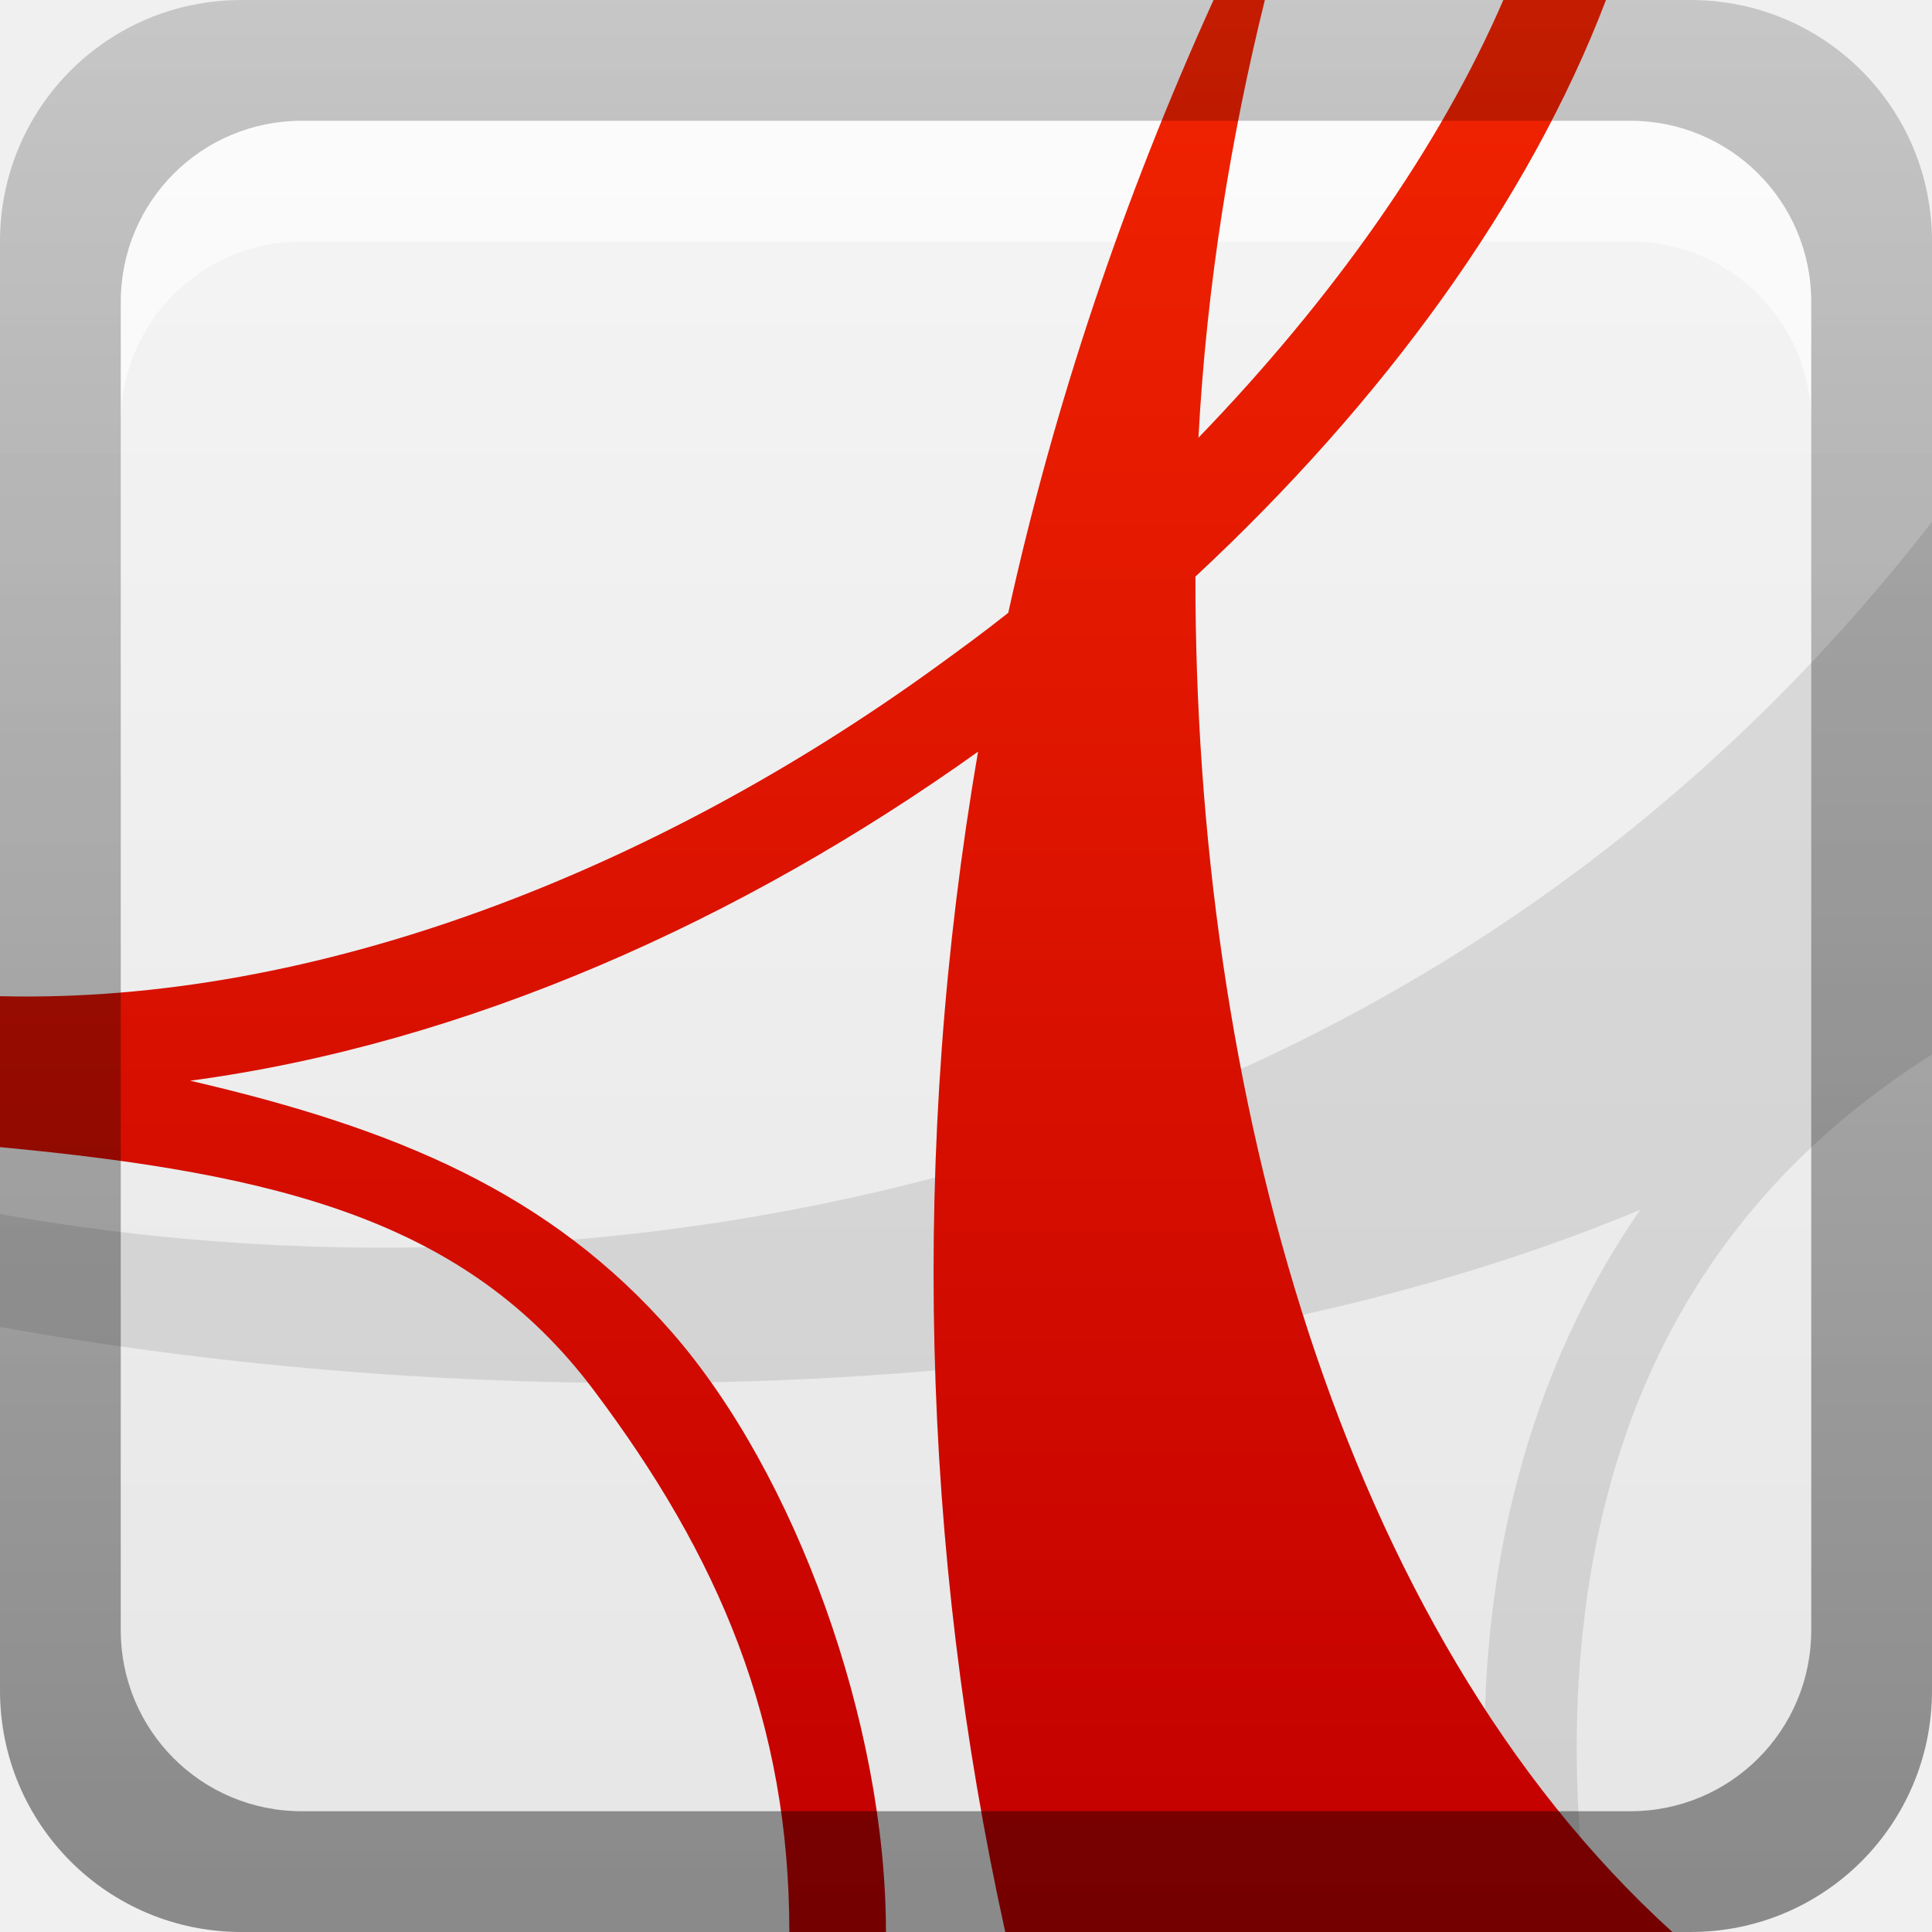
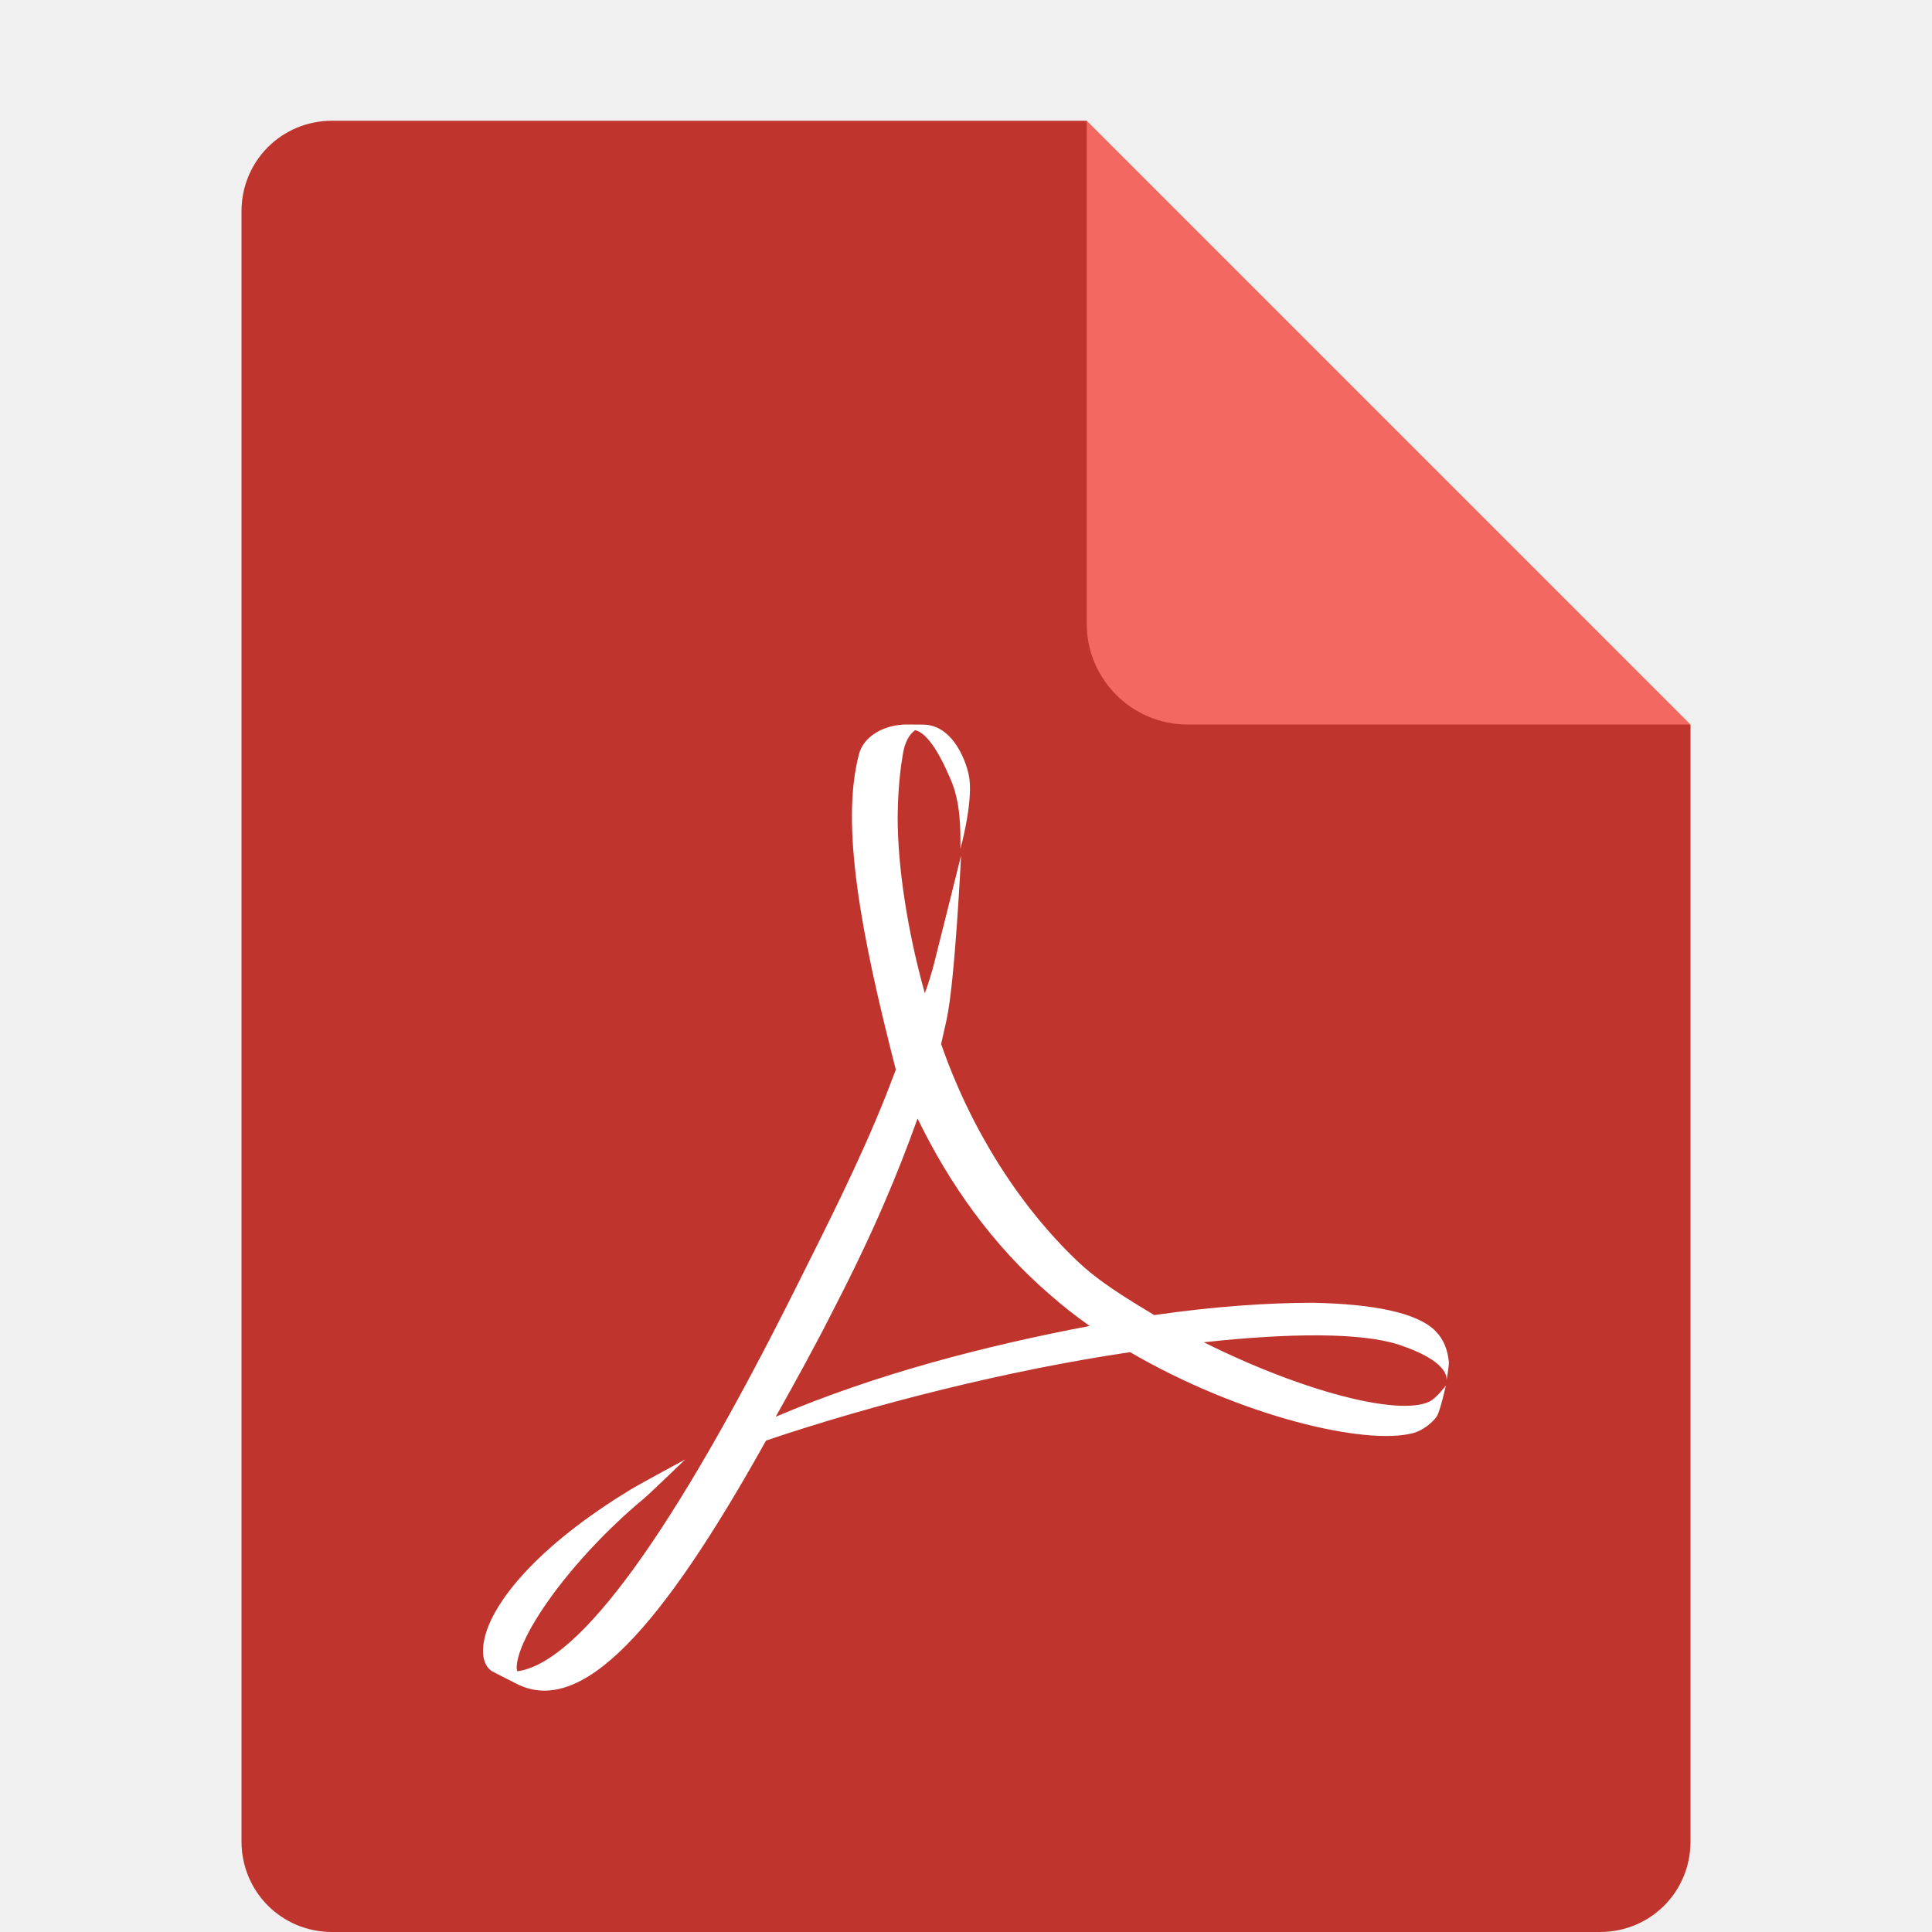
- <svg xmlns="http://www.w3.org/2000/svg" xmlns:xlink="http://www.w3.org/1999/xlink" width="16" height="16" id="svg2" version="1.0" style="display:inline">
-   <defs id="defs4">
-     <linearGradient id="linearGradient3327">
-       <stop style="stop-color:#000000;stop-opacity:1;" offset="0" id="stop3330" />
-       <stop style="stop-color:#000000;stop-opacity:0;" offset="1" id="stop3333" />
-     </linearGradient>
-     <linearGradient id="ButtonColor" x1="10.32" y1="21" x2="10.32" y2="0.999" gradientUnits="userSpaceOnUse">
-       <stop style="stop-color:#e6e6e6;stop-opacity:1;" offset="0" id="stop3189" />
-       <stop style="stop-color:#f5f5f5;stop-opacity:1;" offset="1" id="stop3191" />
-     </linearGradient>
-     <linearGradient xlink:href="#linearGradient3327" id="linearGradient3192" x1="9.057" y1="10.203" x2="9.057" y2="-12.199" gradientUnits="userSpaceOnUse" gradientTransform="translate(0,5.800655)" />
-     <linearGradient xlink:href="#ButtonColor" id="linearGradient3204" x1="1" y1="9" x2="15" y2="9" gradientUnits="userSpaceOnUse" gradientTransform="translate(-16,-1)" />
-     <linearGradient xlink:href="#ButtonColor" id="linearGradient3173" gradientUnits="userSpaceOnUse" gradientTransform="translate(-16,-1)" x1="1" y1="9" x2="15" y2="9" />
-     <linearGradient xlink:href="#ButtonColor" id="linearGradient3177" gradientUnits="userSpaceOnUse" gradientTransform="translate(-16,-1)" x1="1" y1="9" x2="15" y2="9" />
-     <linearGradient xlink:href="#ButtonColor" id="linearGradient3179" gradientUnits="userSpaceOnUse" gradientTransform="matrix(0,-1,1,0,-1,16)" x1="1" y1="9" x2="15" y2="9" />
-     <linearGradient xlink:href="#linearGradient3327" id="linearGradient3612" x1="8" y1="15" x2="8" y2="-1" gradientUnits="userSpaceOnUse" />
-     <linearGradient xlink:href="#ButtonColor-5" id="linearGradient3204-0" x1="1" y1="9" x2="16.956" y2="9" gradientUnits="userSpaceOnUse" gradientTransform="translate(-17,-2)" />
-     <linearGradient id="ButtonColor-5" x1="10.32" y1="21" x2="10.32" y2="0.999" gradientUnits="userSpaceOnUse">
-       <stop style="stop-color:#e6e6e6;stop-opacity:1;" offset="0" id="stop3189-0" />
-       <stop style="stop-color:#f5f5f5;stop-opacity:1;" offset="1" id="stop3191-2" />
-     </linearGradient>
-     <linearGradient y2="-19.304" x2="9.057" y1="10.203" x1="9.057" gradientTransform="translate(-0.499722,5.300655)" gradientUnits="userSpaceOnUse" id="linearGradient2897" xlink:href="#linearGradient3327-7" />
-     <linearGradient id="linearGradient3327-7">
-       <stop style="stop-color:#000000;stop-opacity:1;" offset="0" id="stop3330-6" />
-       <stop style="stop-color:#000000;stop-opacity:0;" offset="1" id="stop3333-8" />
-     </linearGradient>
-     <linearGradient y2="9" x2="16.956" y1="9" x1="1" gradientTransform="translate(-17,-2)" gradientUnits="userSpaceOnUse" id="linearGradient3767" xlink:href="#ButtonColor-5" />
-     <linearGradient gradientTransform="matrix(0.1904762,0,0,0.1904762,-1.142857,-1.142857)" xlink:href="#linearGradient3174" id="linearGradient3203" x1="56.634" y1="89.164" x2="56.634" y2="6.398" gradientUnits="userSpaceOnUse" />
-     <linearGradient id="linearGradient3174">
-       <stop id="stop3176" offset="0" style="stop-color:#c30000;stop-opacity:1;" />
-       <stop id="stop3178" offset="1" style="stop-color:#f12300;stop-opacity:1;" />
-     </linearGradient>
-   </defs>
-   <g id="layer1">
-     <rect ry="2" rx="2" y="0" x="-16" height="16" width="16" id="rect3196" style="fill:url(#linearGradient3767);fill-opacity:1;fill-rule:nonzero;stroke:none;display:inline" transform="matrix(0,-1,1,0,0,0)" />
-     <path style="opacity:0.1;fill:#000000;fill-opacity:1;fill-rule:evenodd;stroke:none;display:inline" d="M 16,4.321 C 11.521,10.099 4.619,10.887 0,10.054 l 0,0.935 c 4.337,0.783 9.704,0.651 13.583,-0.97 -0.836,1.21 -1.185,2.565 -1.268,3.798 -0.053,0.793 5.72e-4,1.541 0.089,2.185 l 0.768,0 C 13.081,15.379 13.026,14.645 13.077,13.869 13.197,12.071 13.852,10.092 16,8.732 l 0,-4.411 z" id="path3192" />
-     <path style="opacity:0.6;fill:#ffffff;fill-opacity:1;stroke:none;display:inline" d="M 2.5,1 C 1.669,1 1,1.669 1,2.5 l 0,1 C 1,2.669 1.669,2 2.5,2 l 11,0 C 14.331,2 15,2.669 15,3.5 l 0,-1 C 15,1.669 14.331,1 13.5,1 l -11,0 z" id="rect3770" />
-     <path style="fill:url(#linearGradient3203);fill-opacity:1;fill-rule:evenodd;stroke:none;display:inline" d="M 10.05,1.08e-4 C 9.298,1.656 8.728,3.359 8.35,5.075 8.154,5.231 7.954,5.377 7.75,5.525 5.419,7.212 2.623,8.315 0,8.25 L 0,9.5 C 2.321,9.719 3.864,10.112 4.915,11.51 5.955,12.892 6.537,14.259 6.537,16 l 0.8,0 c 0,-1.736 -0.753,-3.798 -1.771,-4.965 C 4.559,9.881 3.288,9.347 1.575,8.95 3.866,8.643 6.141,7.624 8.1,6.225 7.535,9.505 7.627,12.836 8.325,16 l 5.525,0 C 11.089,13.497 9.895,9.01 9.9,4.775 11.457,3.326 12.666,1.664 13.3,1.08e-4 l -0.85,0 C 11.923,1.219 11.04,2.47 9.925,3.625 9.993,2.349 10.196,1.128 10.475,1.08e-4 l -0.425,0 z" id="path4144" />
-     <path style="opacity:0.4;fill:url(#linearGradient2897);fill-opacity:1;fill-rule:nonzero;stroke:none;display:inline" d="M 2,0 C 0.892,0 0,0.892 0,2 l 0,12 c 0,1.108 0.892,2 2,2 l 12,0 c 1.108,0 2,-0.892 2,-2 L 16,2 C 16,0.892 15.108,0 14,0 L 2,0 z m 0.5,1 11,0 C 14.331,1 15,1.669 15,2.5 l 0,11 c 0,0.831 -0.669,1.5 -1.5,1.5 l -11,0 C 1.669,15 1,14.331 1,13.5 L 1,2.5 C 1,1.669 1.669,1 2.5,1 z" id="rect2410" />
-   </g>
+ <svg xmlns="http://www.w3.org/2000/svg" width="16" height="16" version="1.1">
+   <path fill="#bf352e" d="m2.75 1c-0.417 0-0.75 0.333-0.75 0.75v13.5c0 0.417 0.333 0.75 0.75 0.75h10.5c0.418 0 0.75-0.332 0.75-0.75v-9.25l-4.125-0.875-0.875-4.125z" />
+   <path fill="#f36861" d="m9 1v4.167c0 0.458 0.375 0.833 0.833 0.833h4.167z" />
+   <path fill="#fff" d="m7.509 6c-0.18 0-0.355 0.092-0.395 0.245-0.155 0.583 0.015 1.488 0.305 2.614l-0.085 0.22c-0.22 0.552-0.5 1.099-0.745 1.59-1.005 2.01-1.785 3.1-2.305 3.172l-0.005-0.02c-0.01-0.251 0.44-0.9 1.055-1.412 0.065-0.056 0.34-0.322 0.34-0.322s-0.37 0.199-0.455 0.251c-0.765 0.465-1.15 0.936-1.21 1.248-0.02 0.098-0.01 0.211 0.07 0.257l0.2 0.102c0.535 0.271 1.19-0.445 2.065-2.015 0.89-0.301 2.005-0.583 3.015-0.732 0.905 0.527 1.945 0.777 2.345 0.67 0.075-0.02 0.155-0.082 0.195-0.138 0.03-0.051 0.075-0.256 0.075-0.256s-0.075 0.102-0.135 0.133c-0.255 0.123-1.05-0.082-1.87-0.491 0.71-0.077 1.3-0.082 1.615 0.02 0.4 0.133 0.4 0.266 0.395 0.297 0.005-0.025 0.02-0.113 0.02-0.153-0.01-0.097-0.04-0.185-0.11-0.256-0.15-0.153-0.515-0.225-1.015-0.235-0.375 0-0.825 0.031-1.315 0.102-0.22-0.133-0.46-0.276-0.645-0.455-0.475-0.455-0.875-1.084-1.12-1.79 0.015-0.067 0.03-0.133 0.045-0.2 0.07-0.317 0.12-1.36 0.12-1.36s-0.195 0.783-0.225 0.9c-0.02 0.077-0.045 0.158-0.075 0.24-0.15-0.537-0.225-1.064-0.225-1.458 0-0.113 0.01-0.332 0.04-0.501 0.015-0.123 0.06-0.189 0.105-0.22 0.09 0.02 0.19 0.164 0.29 0.399 0.09 0.199 0.085 0.435 0.085 0.583 0 0 0.1-0.363 0.075-0.573-0.015-0.128-0.13-0.455-0.385-0.455zm0.09 3.263c0.26 0.537 0.62 1.049 1.095 1.458 0.105 0.092 0.215 0.179 0.33 0.26-0.86 0.164-1.76 0.394-2.6 0.752 0.155-0.276 0.32-0.573 0.485-0.9 0.325-0.629 0.525-1.11 0.69-1.57z" />
</svg>
